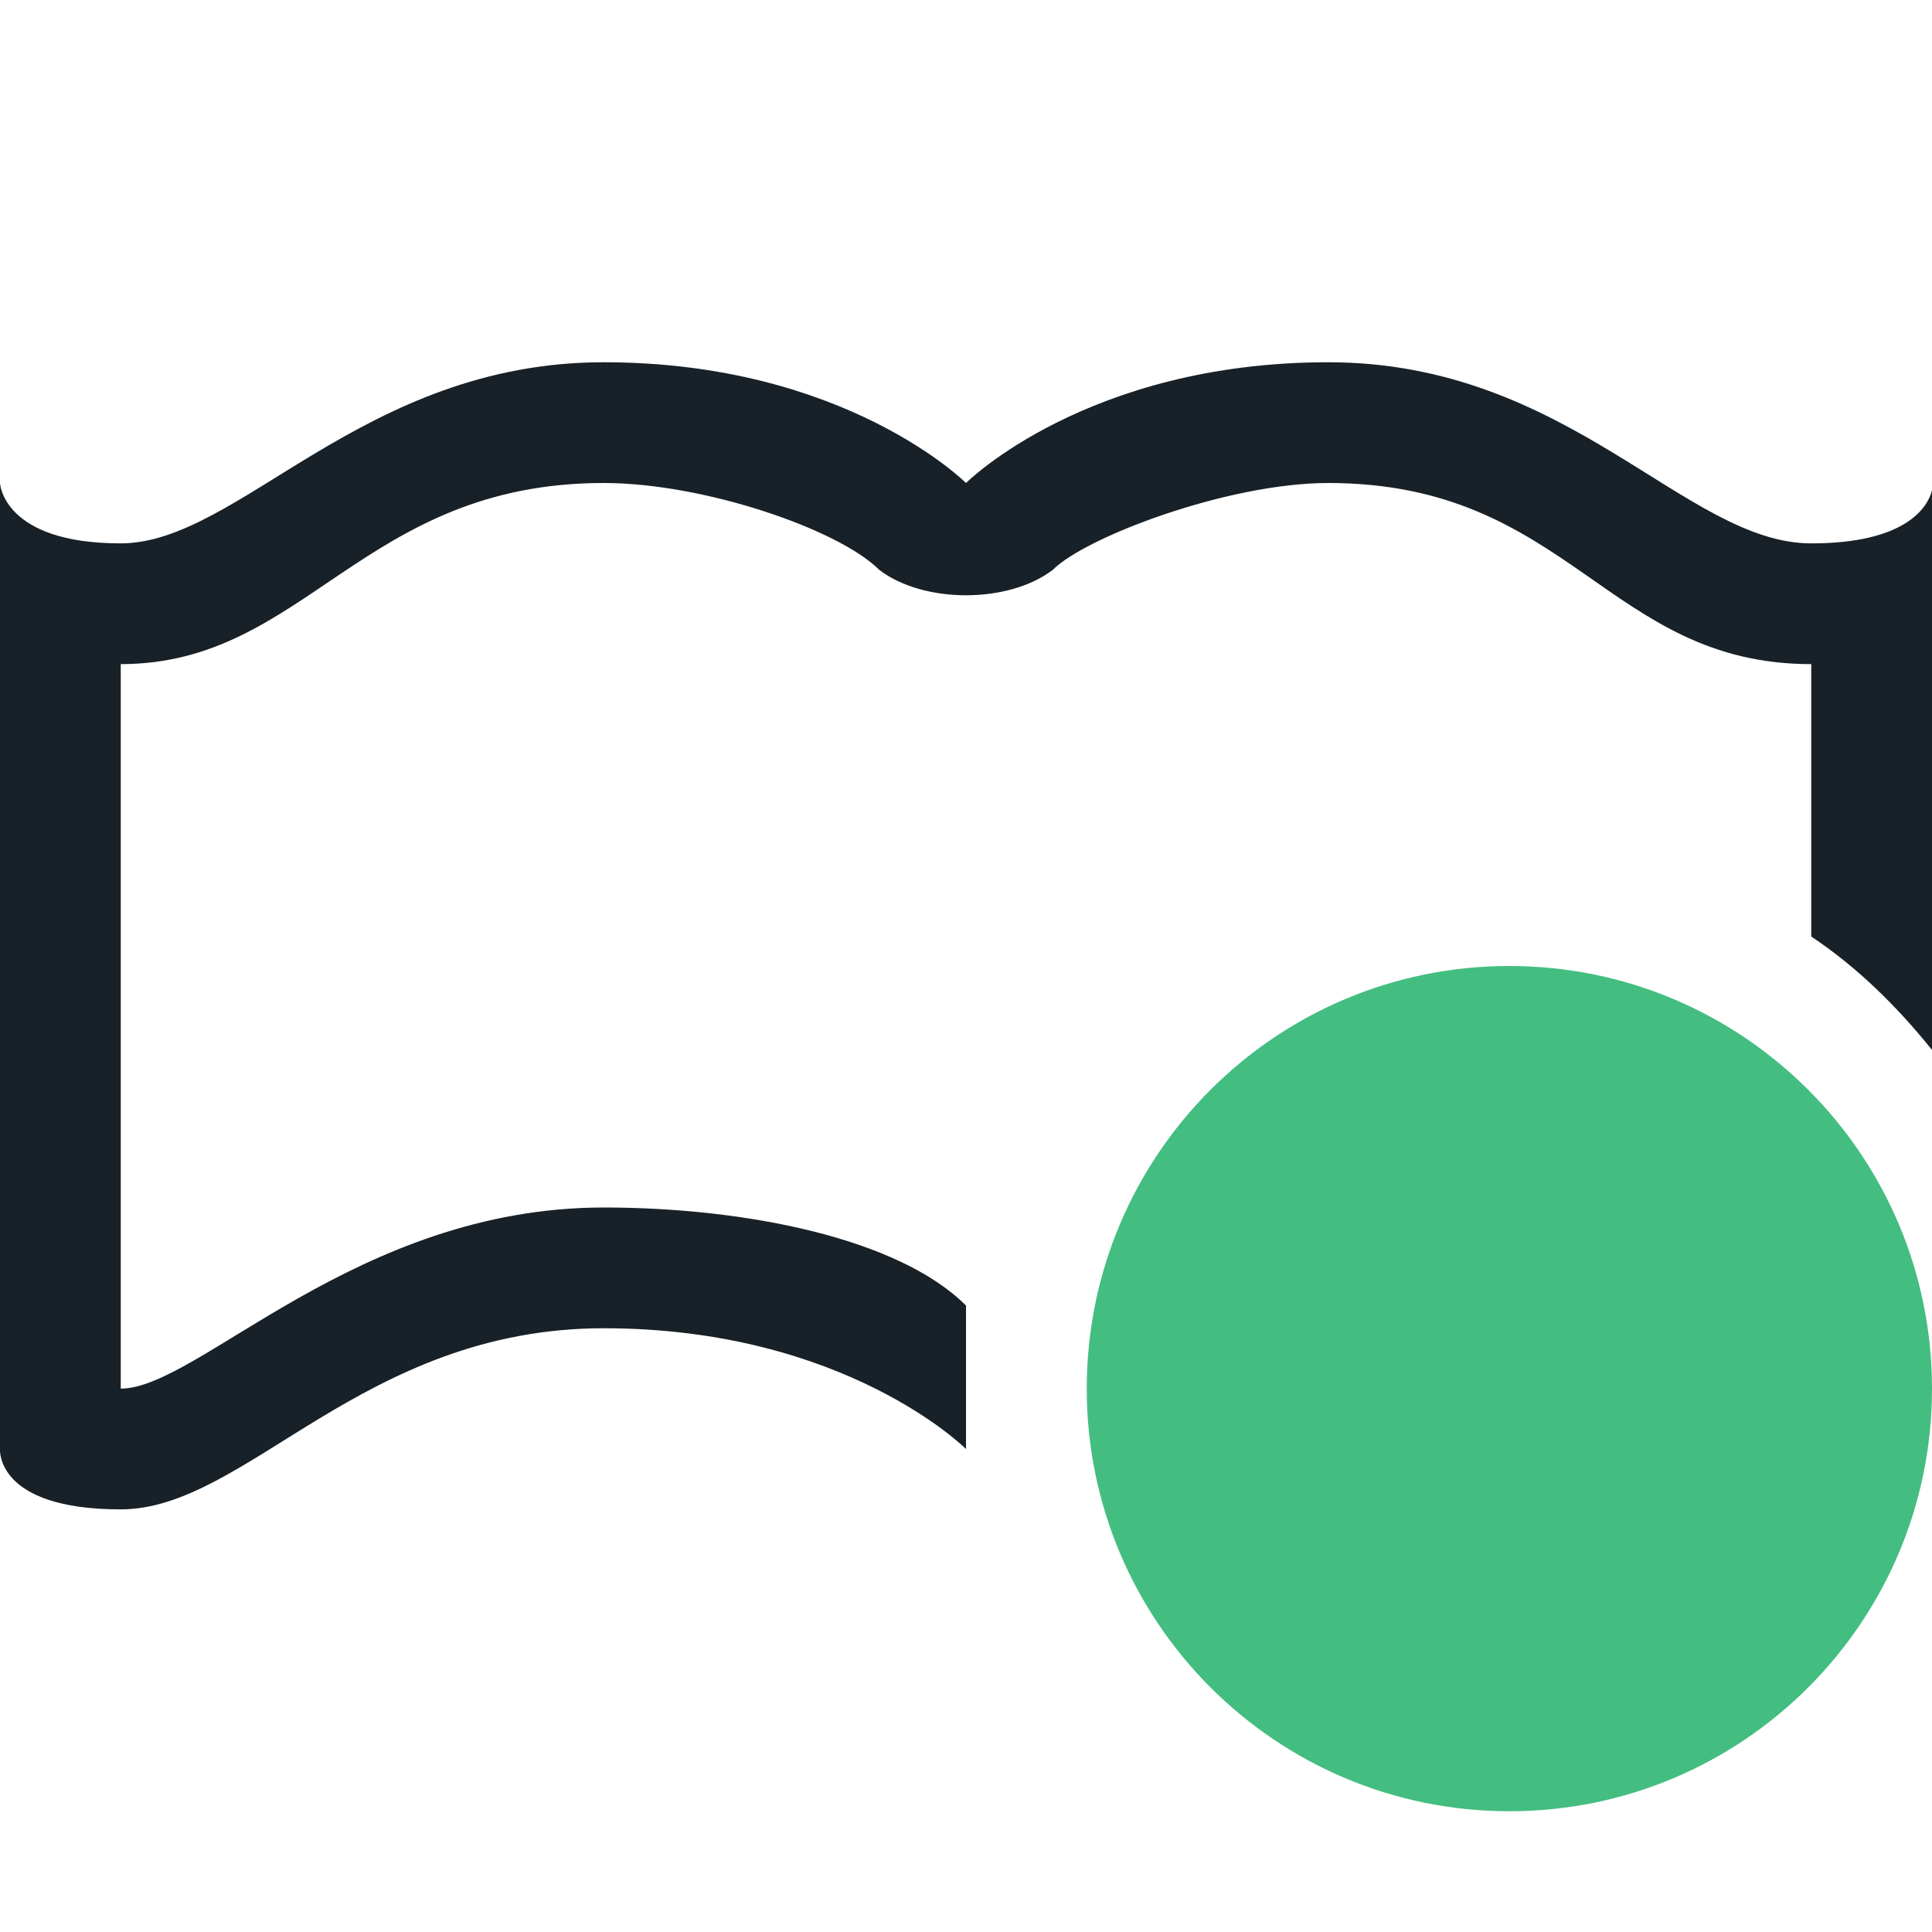
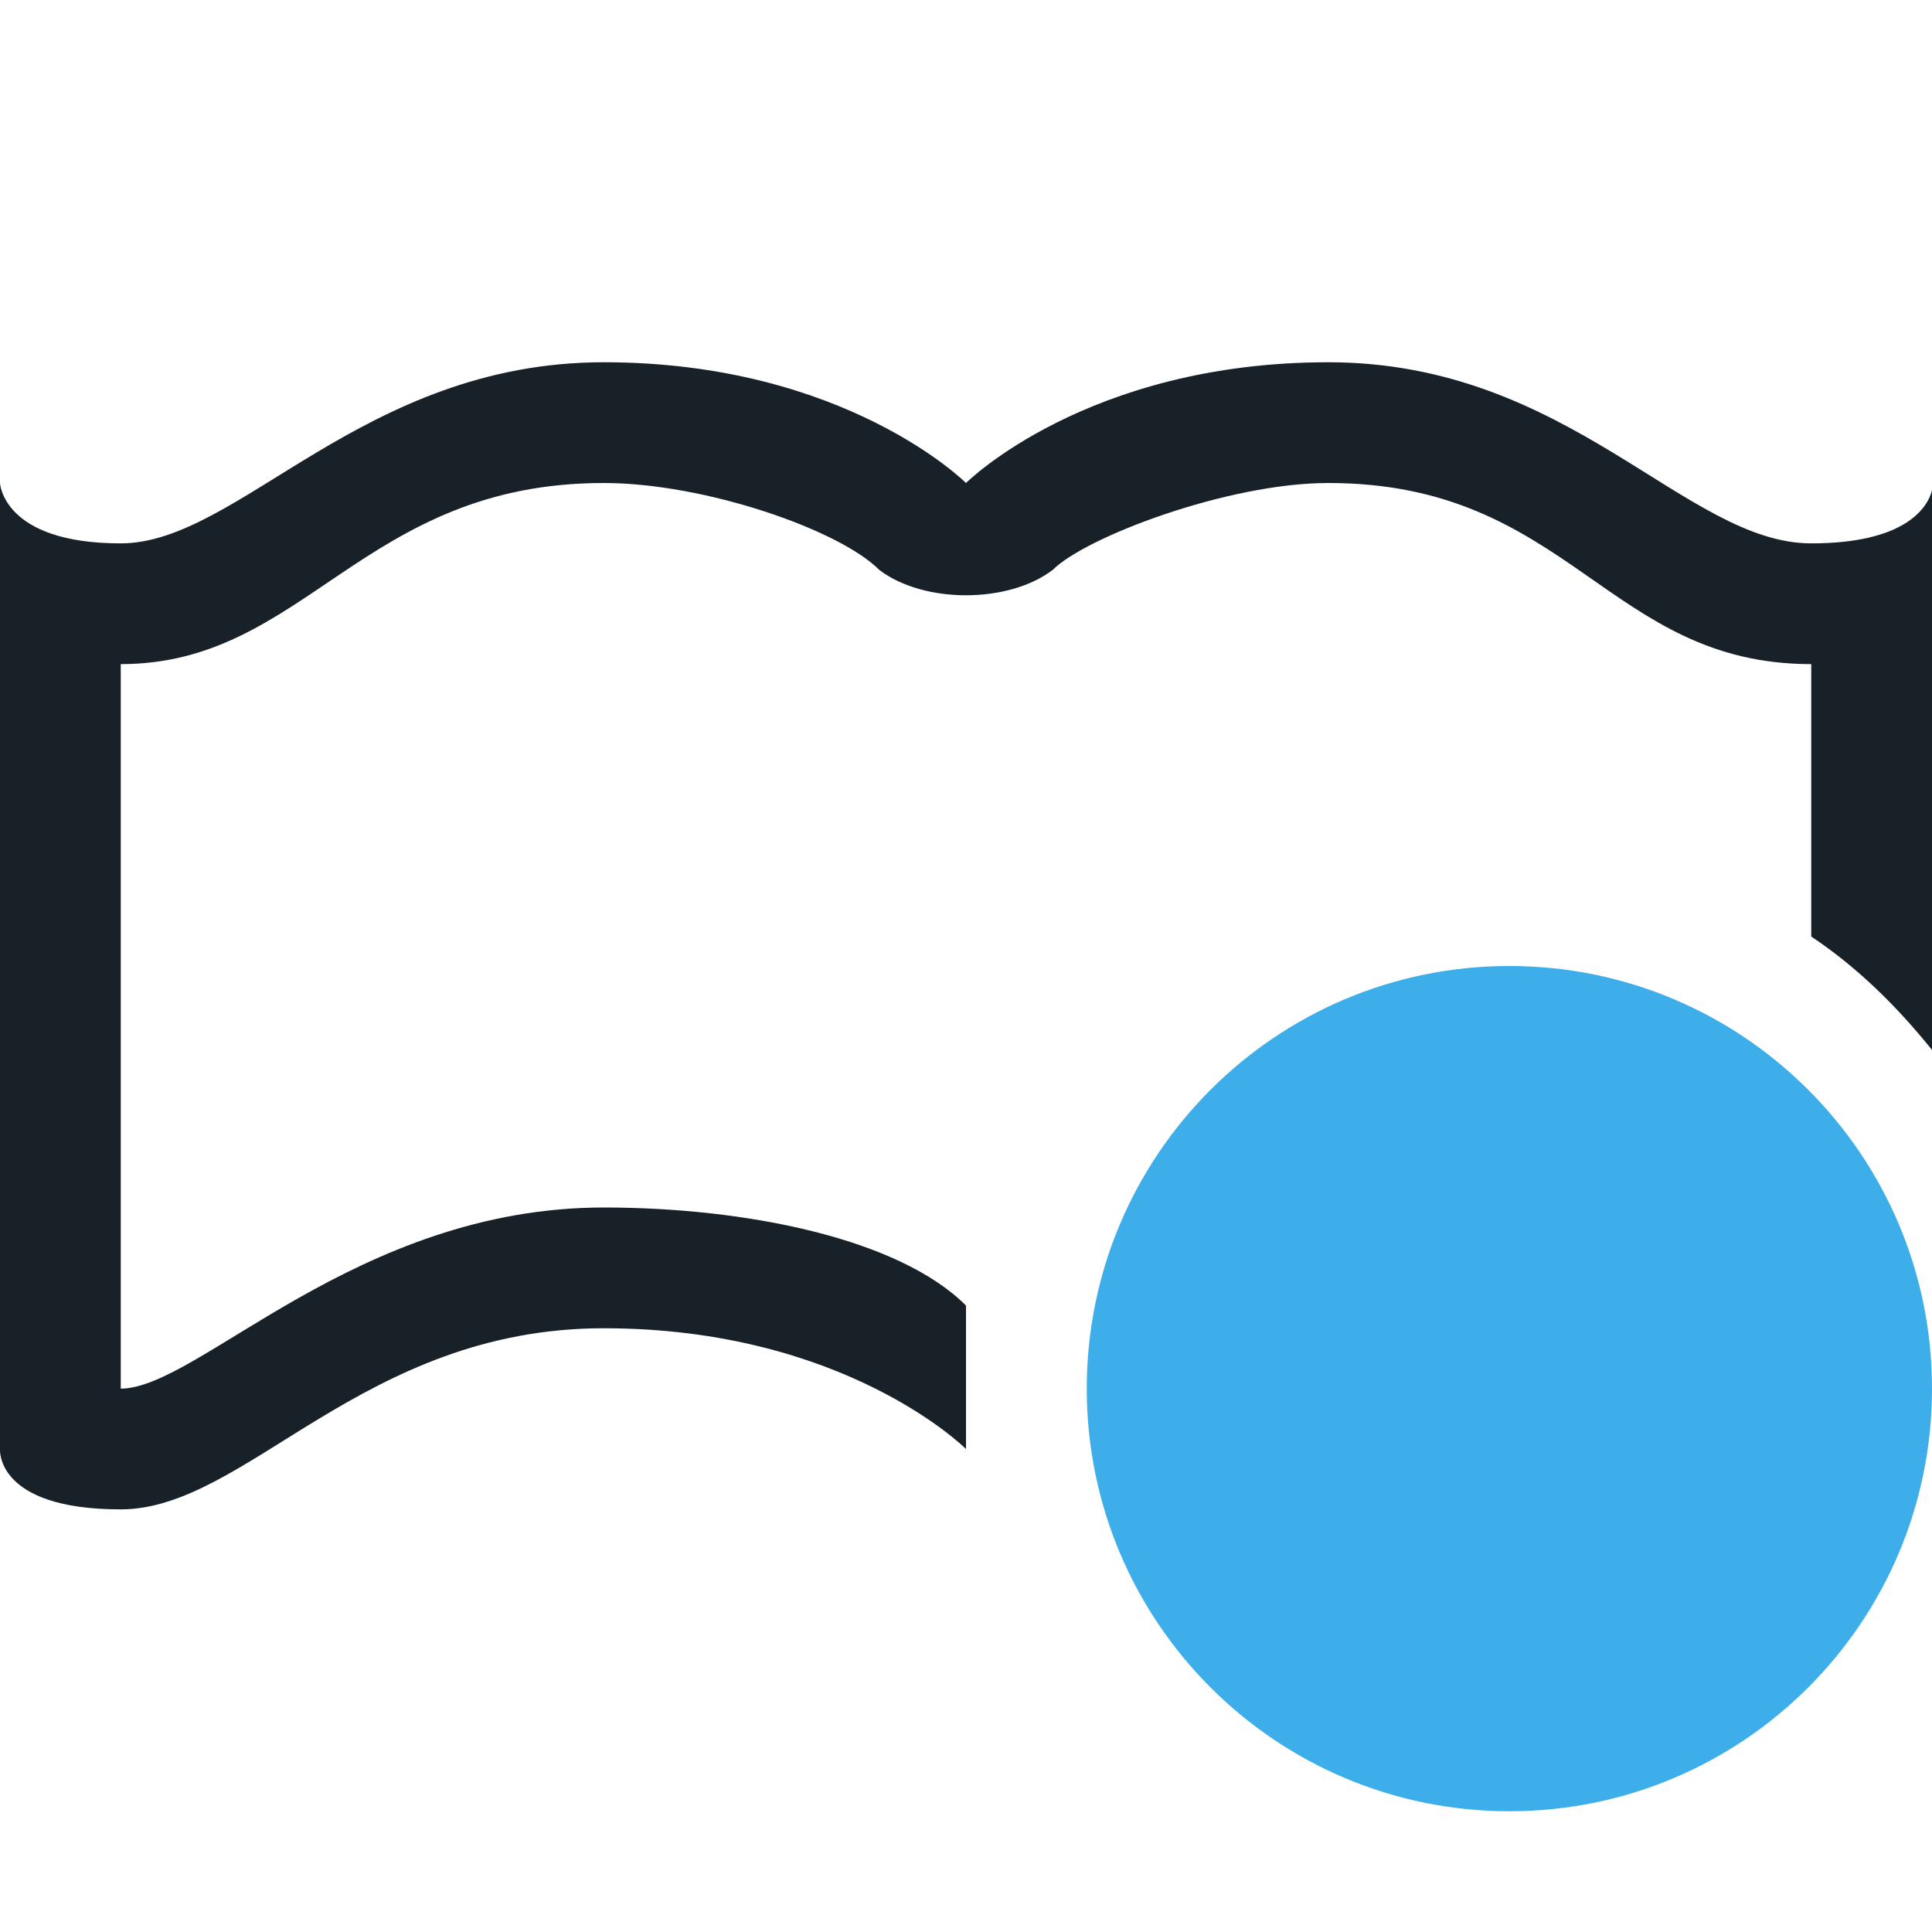
<svg xmlns="http://www.w3.org/2000/svg" width="16" height="16" id="svg4183" version="1.1">
  <defs id="defs4185" />
  <g id="layer1" transform="translate(0,-1036.362)">
    <path style="color:#000000;display:inline;overflow:visible;visibility:visible;fill:#182128;fill-opacity:1;fill-rule:nonzero;stroke:none;stroke-width:3;marker:none;enable-background:accumulate" d="M 5,3 C 3,3 1.979,4.5 1,4.5 0.021,4.5 0,4 0,4 l 0,8 c 0,0 -0.042,0.5 1,0.5 1.042,0 2,-1.5 4,-1.5 2,0 3,1 3,1 L 8,10.812 C 7.439,10.252 6.167,10 5,10 2.949,10 1.643,11.5 1,11.5 l 0,-6 C 2.531,5.5 3,4 5,4 c 0.833,0 1.948,0.385 2.281,0.719 0.366,0.281 1.071,0.281 1.438,0 C 8.989,4.448 10.167,4 11,4 c 2,0 2.312,1.5 4,1.5 l 0,2.256 c 0.384,0.256 0.712,0.581 1,0.939 L 16,4.062 C 15.963,4.203 15.781,4.5 15,4.5 13.958,4.5 13,3 11,3 9,3 8,4 8,4 8,4 7,3 5,3 Z" transform="translate(0,1036.362)" id="rect6742" />
-     <rect style="opacity:1;fill:#43be80;fill-opacity:1;stroke:none;stroke-opacity:1" id="rect4172" width="7" height="7" x="9" y="1044.362" ry="3.5" />
+     <rect style="opacity:1;fill:#3daee9;fill-opacity:1;stroke:none;stroke-opacity:1" id="rect4172" width="7" height="7" x="9" y="1044.362" ry="3.5" />
  </g>
</svg>
